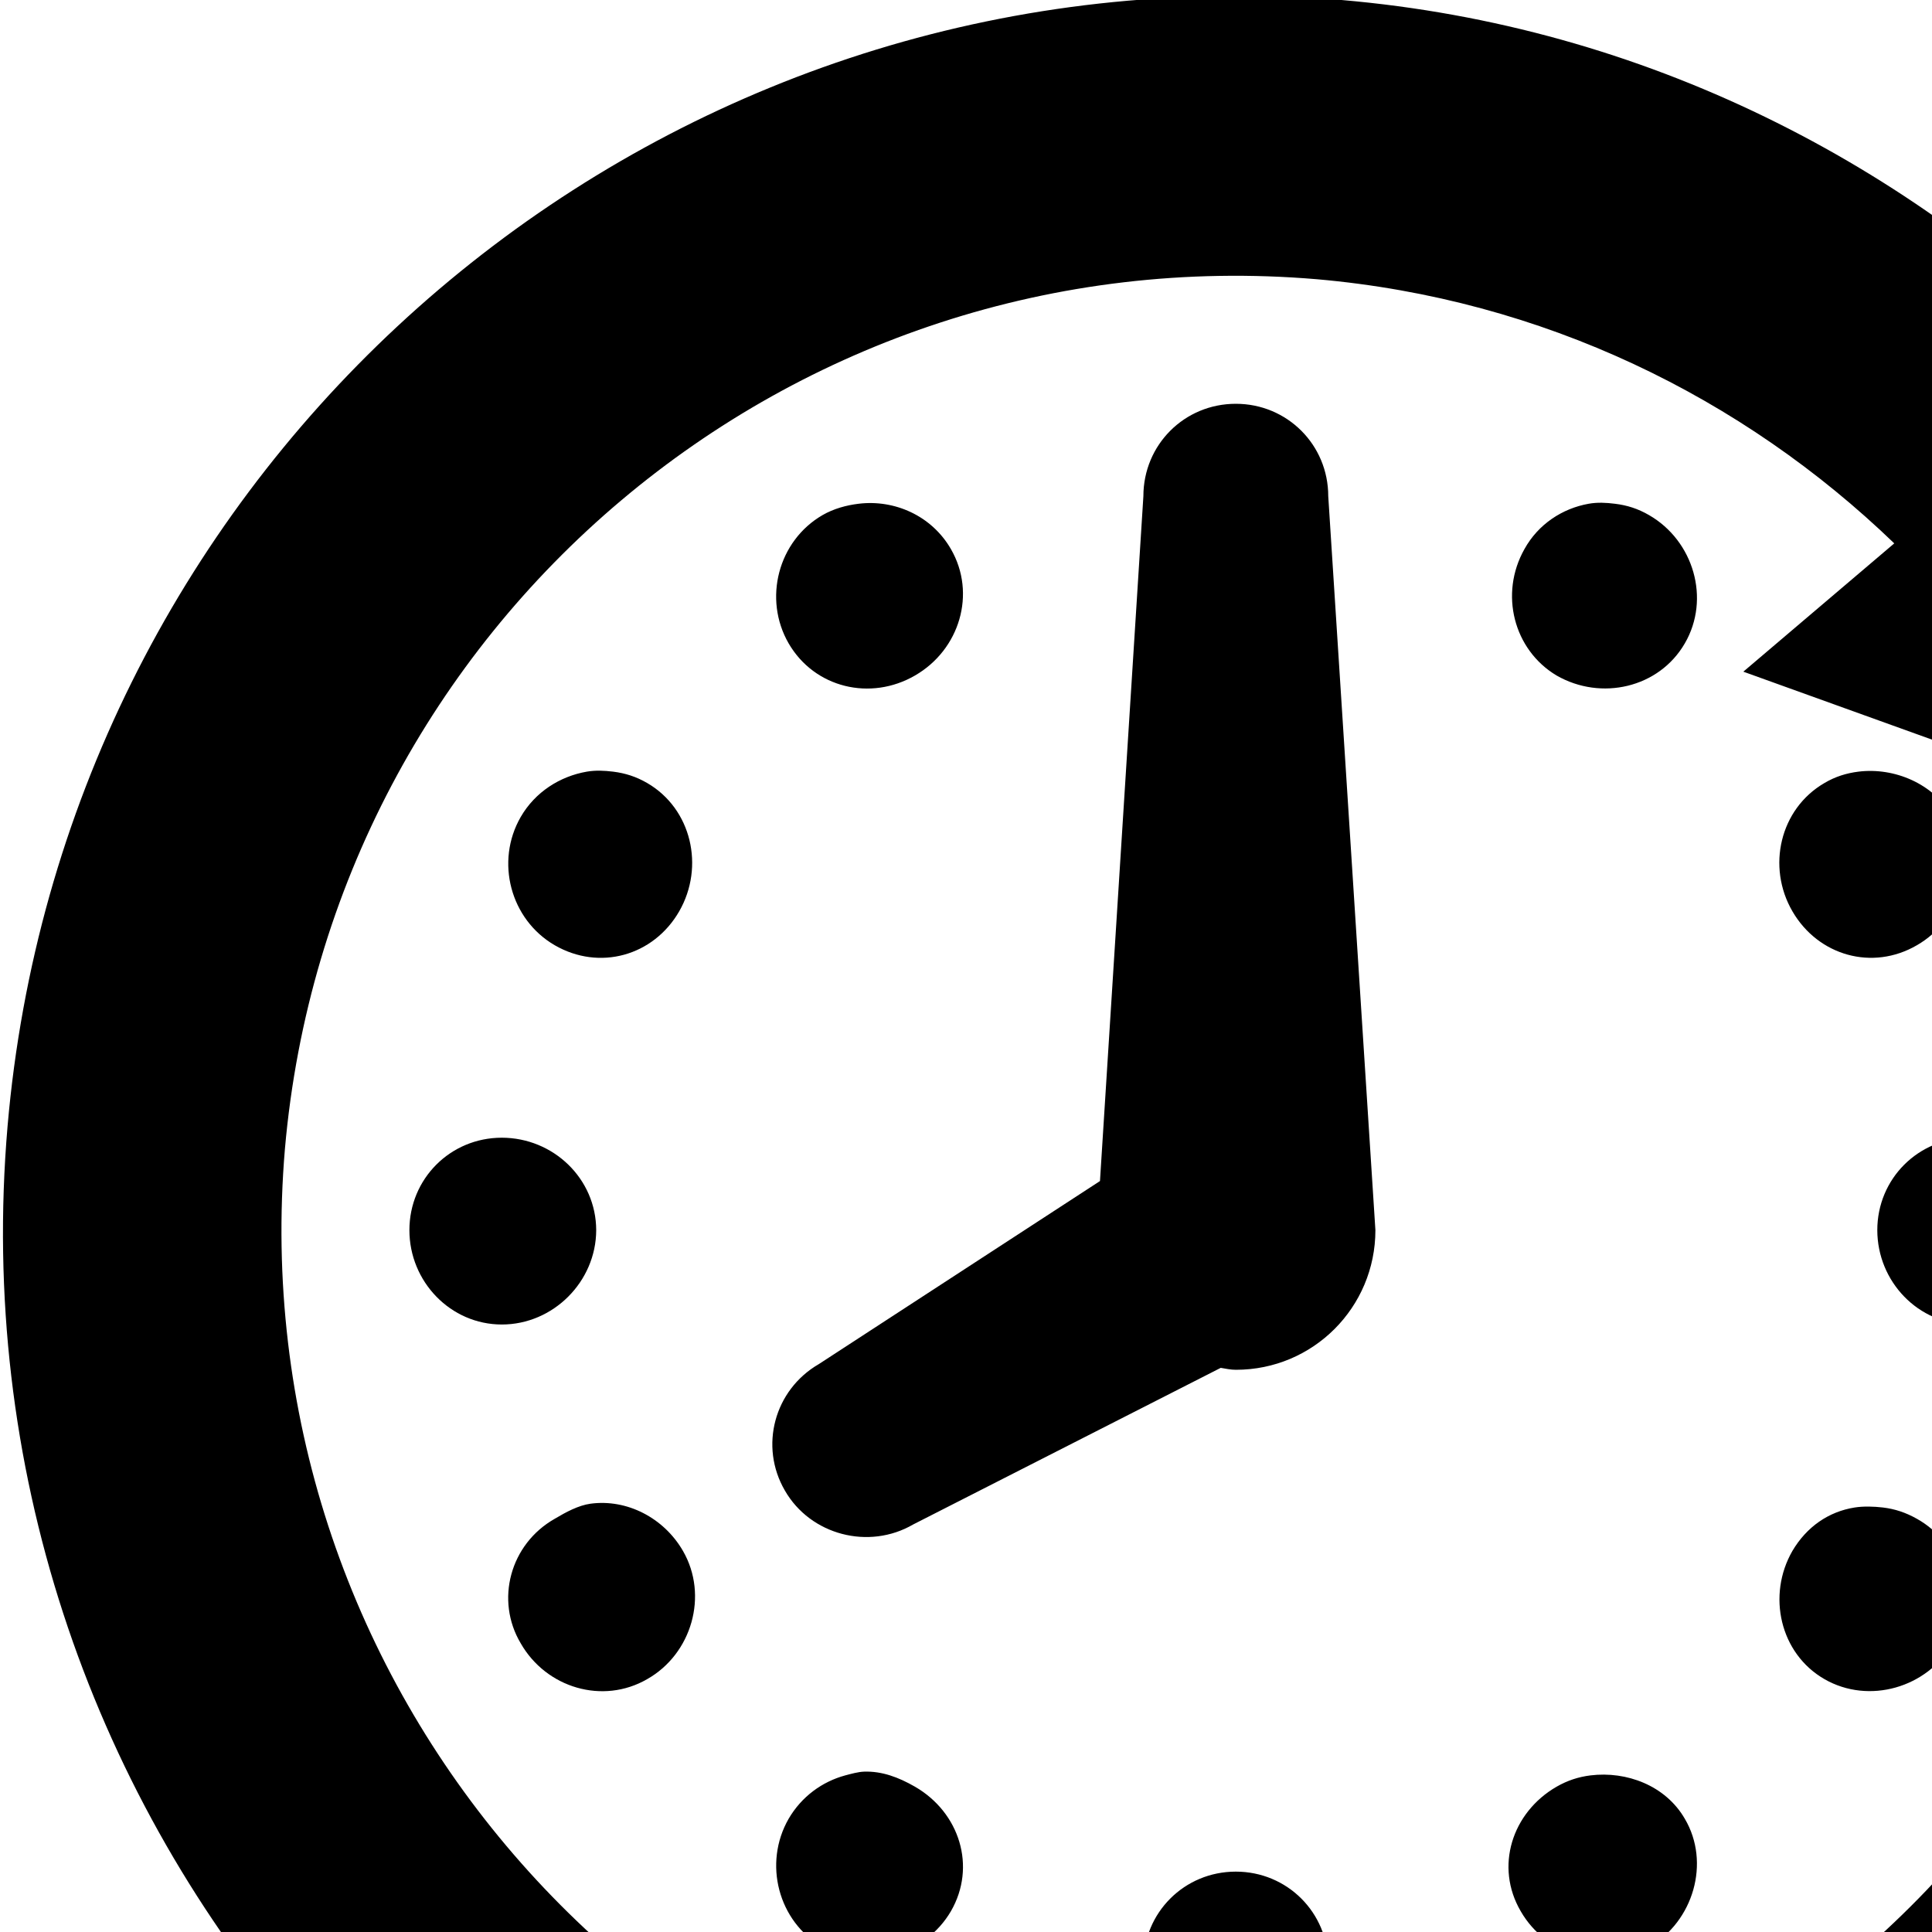
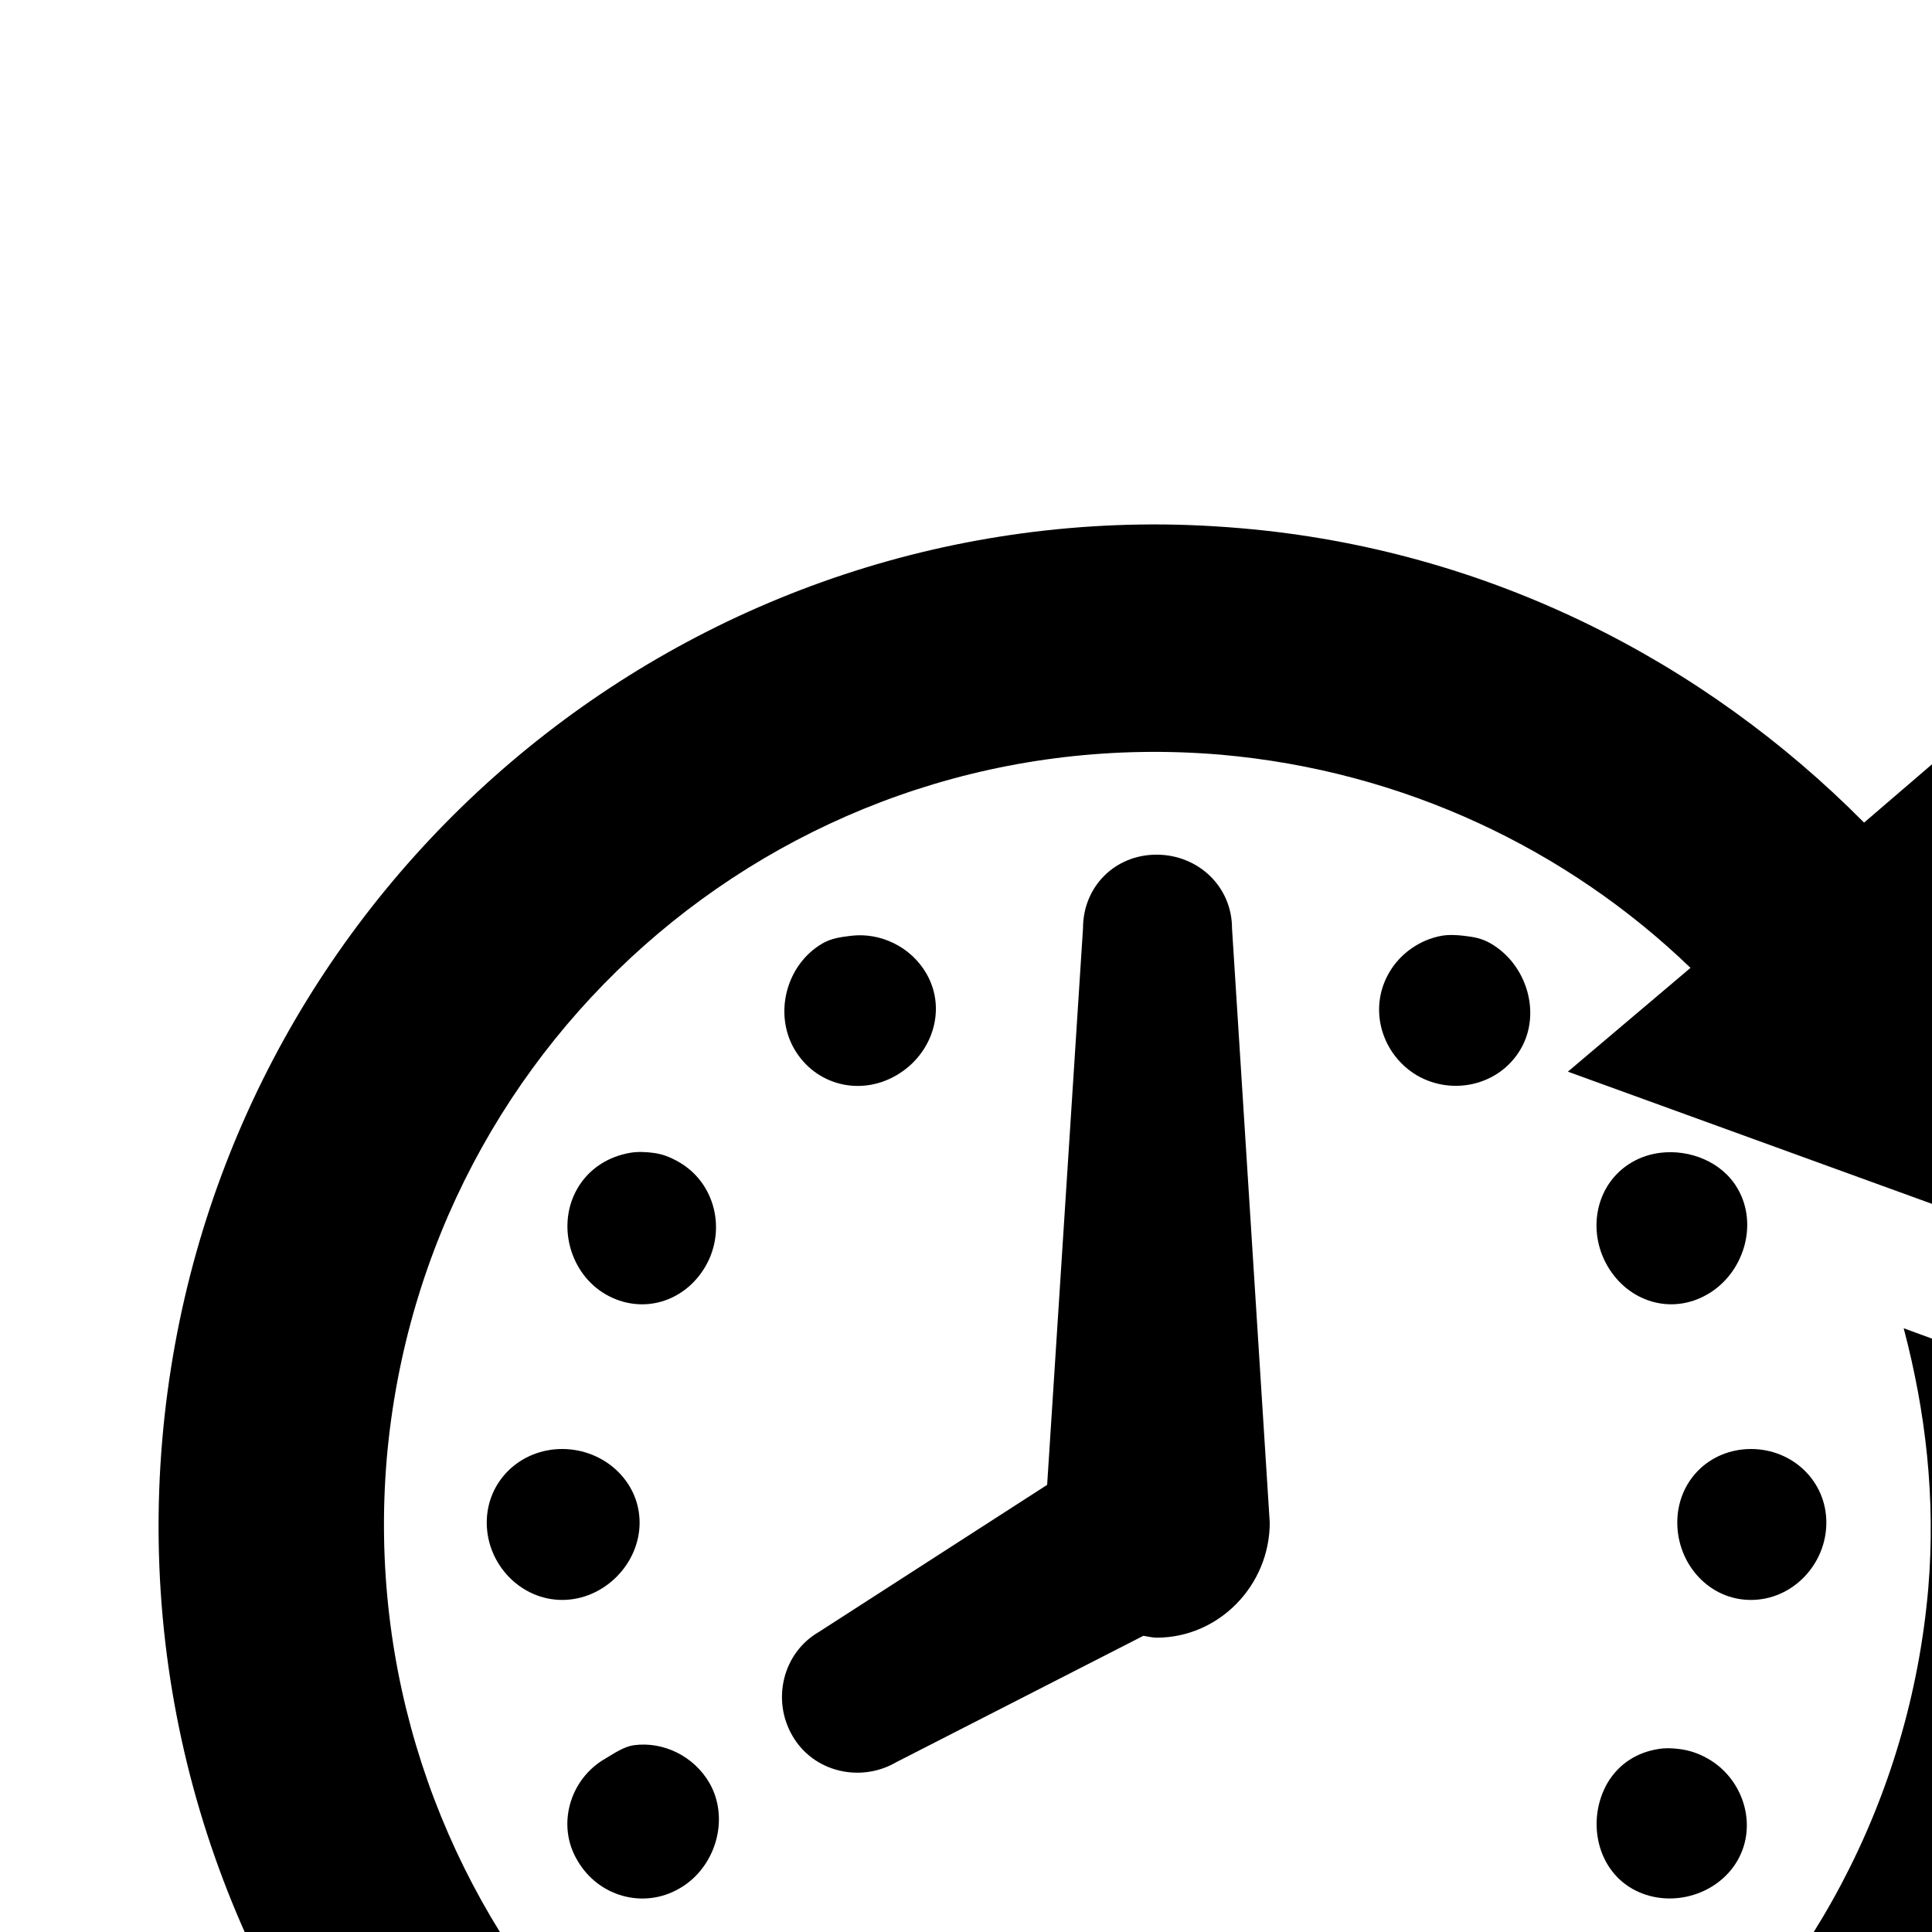
<svg xmlns="http://www.w3.org/2000/svg" version="1.1" id="Layer_1" x="0px" y="0px" width="32px" height="32px" viewBox="0 0 32 32" enable-background="new 0 0 32 32" xml:space="preserve">
  <defs id="defs6" />
-   <path d="M 20.125 -0.062 C 9.775 0.099 1.035 8.11 0.125 18.656 C -0.839 29.904 7.505 39.811 18.75 40.781 C 30.001 41.745 39.905 33.372 40.875 22.125 C 40.989 20.787 40.948 19.502 40.812 18.219 L 35.75 16.375 C 36.199 18.08 36.406 19.861 36.25 21.719 C 35.491 30.418 27.828 36.891 19.125 36.156 C 10.426 35.393 3.984 27.732 4.719 19.031 C 5.481 10.329 13.111 3.889 21.812 4.625 C 25.558 4.954 28.865 6.581 31.375 9 L 28.875 11.125 L 39.719 15.031 L 37.688 3.688 L 34.938 6.031 C 31.647 2.713 27.243 0.432 22.219 0 C 21.517 -0.06 20.815 -0.073 20.125 -0.062 z M 20.469 6.688 C 19.617 6.688 18.938 7.367 18.938 8.219 L 18.219 19.562 L 13.562 22.594 C 12.825 23.021 12.573 23.955 13 24.688 C 13.424 25.426 14.391 25.677 15.125 25.25 L 20.219 22.656 C 20.302 22.669 20.381 22.688 20.469 22.688 C 21.748 22.689 22.781 21.655 22.781 20.375 L 22 8.219 C 22 7.367 21.32 6.688 20.469 6.688 z M 14.219 8.344 C 14.02 8.368 13.809 8.425 13.625 8.531 C 12.888 8.957 12.637 9.919 13.062 10.656 C 13.491 11.395 14.419 11.616 15.156 11.188 C 15.895 10.762 16.176 9.831 15.75 9.094 C 15.431 8.541 14.815 8.27 14.219 8.344 z M 26.312 8.344 C 25.88 8.421 25.479 8.68 25.25 9.094 C 24.832 9.834 25.069 10.762 25.781 11.188 C 26.52 11.613 27.479 11.394 27.906 10.656 C 28.334 9.92 28.053 8.957 27.312 8.531 C 27.129 8.425 26.949 8.368 26.75 8.344 C 26.601 8.325 26.457 8.318 26.312 8.344 z M 9.719 12.781 C 9.276 12.858 8.865 13.116 8.625 13.531 C 8.199 14.269 8.453 15.23 9.188 15.656 C 9.928 16.084 10.824 15.834 11.25 15.094 C 11.674 14.356 11.455 13.396 10.719 12.969 C 10.534 12.862 10.355 12.806 10.156 12.781 C 10.007 12.763 9.866 12.756 9.719 12.781 z M 30.781 12.781 C 30.583 12.806 30.4 12.862 30.219 12.969 C 29.48 13.398 29.26 14.358 29.688 15.094 C 30.115 15.83 31.013 16.085 31.75 15.656 C 32.487 15.232 32.773 14.269 32.344 13.531 C 32.027 12.978 31.376 12.707 30.781 12.781 z M 8.312 18.844 C 7.458 18.844 6.781 19.525 6.781 20.375 C 6.781 21.228 7.462 21.938 8.312 21.938 C 9.164 21.938 9.873 21.227 9.875 20.375 C 9.873 19.523 9.166 18.845 8.312 18.844 z M 32.625 18.844 C 31.77 18.847 31.094 19.526 31.094 20.375 C 31.095 21.227 31.772 21.938 32.625 21.938 C 33.477 21.939 34.156 21.228 34.156 20.375 C 34.156 19.525 33.477 18.844 32.625 18.844 z M 9.781 24.906 C 9.582 24.933 9.372 25.046 9.188 25.156 C 8.45 25.574 8.198 26.503 8.625 27.219 C 9.048 27.958 9.984 28.237 10.719 27.812 C 11.458 27.394 11.738 26.426 11.312 25.688 C 10.993 25.136 10.379 24.825 9.781 24.906 z M 30.719 24.969 C 30.289 25.037 29.925 25.287 29.688 25.688 C 29.265 26.422 29.48 27.387 30.219 27.812 C 30.955 28.235 31.919 27.955 32.344 27.219 C 32.762 26.48 32.472 25.56 31.75 25.156 C 31.565 25.052 31.387 24.993 31.188 24.969 C 31.038 24.951 30.862 24.946 30.719 24.969 z M 14.312 29.344 C 14.215 29.347 14.095 29.381 14 29.406 C 13.619 29.509 13.277 29.756 13.062 30.125 C 12.638 30.864 12.889 31.826 13.625 32.25 C 14.362 32.668 15.327 32.38 15.75 31.656 C 16.177 30.917 15.894 30.021 15.156 29.594 C 14.88 29.435 14.605 29.334 14.312 29.344 z M 26.344 29.406 C 26.145 29.431 25.966 29.488 25.781 29.594 C 25.042 30.021 24.756 30.919 25.188 31.656 C 25.61 32.392 26.575 32.679 27.312 32.25 C 28.05 31.826 28.334 30.849 27.906 30.125 C 27.586 29.572 26.94 29.333 26.344 29.406 z M 20.469 31 C 19.617 31 18.938 31.678 18.938 32.531 C 18.938 33.384 19.617 34.062 20.469 34.062 C 21.32 34.062 22 33.384 22 32.531 C 22 31.678 21.32 31 20.469 31 z M 37.625 36.062 L 37.625 49.938 L 41.094 49.938 L 41.094 36.062 L 37.625 36.062 z M 44.562 36.062 L 44.562 49.938 L 48.062 49.938 L 48.062 36.062 L 44.562 36.062 z " id="timeforward" />
+   <path d="M 18.875 8.688 C 10.492 8.818 3.424 15.302 2.688 23.844 C 1.907 32.954 8.642 40.995 17.75 41.781 C 26.863 42.562 34.87 35.765 35.656 26.656 C 35.749 25.573 35.735 24.54 35.625 23.5 L 31.531 22 C 31.895 23.381 32.064 24.808 31.938 26.312 C 31.323 33.359 25.111 38.626 18.062 38.031 C 11.016 37.413 5.811 31.204 6.406 24.156 C 7.024 17.108 13.171 11.904 20.219 12.5 C 23.253 12.766 25.967 14.072 28 16.031 L 25.969 17.75 L 34.75 20.938 L 33.094 11.719 L 30.875 13.625 C 28.21 10.937 24.632 9.1 20.562 8.75 C 19.994 8.701 19.434 8.679 18.875 8.688 z M 19.156 14.156 C 18.467 14.156 17.938 14.685 17.938 15.375 L 17.344 24.594 L 13.562 27.031 C 12.965 27.377 12.779 28.156 13.125 28.75 C 13.469 29.349 14.249 29.534 14.844 29.188 L 18.938 27.094 C 19.005 27.104 19.085 27.125 19.156 27.125 C 20.192 27.126 21.031 26.256 21.031 25.219 L 20.406 15.375 C 20.406 14.685 19.846 14.156 19.156 14.156 z M 14.094 15.5 C 13.933 15.52 13.774 15.539 13.625 15.625 C 13.028 15.97 12.811 16.778 13.156 17.375 C 13.504 17.974 14.246 18.16 14.844 17.812 C 15.442 17.468 15.689 16.722 15.344 16.125 C 15.085 15.677 14.577 15.44 14.094 15.5 z M 23.875 15.5 C 23.525 15.563 23.186 15.79 23 16.125 C 22.661 16.725 22.891 17.468 23.469 17.812 C 24.067 18.157 24.841 17.972 25.188 17.375 C 25.534 16.779 25.287 15.97 24.688 15.625 C 24.538 15.539 24.411 15.52 24.25 15.5 C 24.129 15.485 23.992 15.479 23.875 15.5 z M 10.438 19.094 C 10.079 19.156 9.756 19.352 9.562 19.688 C 9.218 20.285 9.436 21.093 10.031 21.438 C 10.631 21.784 11.343 21.569 11.688 20.969 C 12.031 20.371 11.846 19.596 11.25 19.25 C 11.1 19.164 10.974 19.114 10.812 19.094 C 10.692 19.079 10.557 19.073 10.438 19.094 z M 27.5 19.094 C 27.339 19.114 27.178 19.164 27.031 19.25 C 26.433 19.597 26.279 20.373 26.625 20.969 C 26.971 21.565 27.684 21.785 28.281 21.438 C 28.879 21.094 29.129 20.285 28.781 19.688 C 28.524 19.24 27.982 19.034 27.5 19.094 z M 9.312 24 C 8.62 24 8.062 24.53 8.062 25.219 C 8.062 25.91 8.624 26.5 9.312 26.5 C 10.002 26.5 10.593 25.908 10.594 25.219 C 10.592 24.529 10.003 24.001 9.312 24 z M 29 24 C 28.308 24.003 27.781 24.532 27.781 25.219 C 27.782 25.908 28.309 26.5 29 26.5 C 29.69 26.501 30.25 25.91 30.25 25.219 C 30.25 24.53 29.69 24 29 24 z M 10.5 28.906 C 10.339 28.928 10.181 29.035 10.031 29.125 C 9.434 29.464 9.216 30.233 9.562 30.812 C 9.905 31.411 10.655 31.625 11.25 31.281 C 11.849 30.943 12.095 30.13 11.75 29.531 C 11.491 29.084 10.984 28.841 10.5 28.906 z M 27.469 28.969 C 27.12 29.024 26.818 29.207 26.625 29.531 C 26.283 30.126 26.433 30.936 27.031 31.281 C 27.627 31.624 28.438 31.409 28.781 30.812 C 29.12 30.214 28.866 29.452 28.281 29.125 C 28.131 29.04 27.974 28.988 27.812 28.969 C 27.691 28.954 27.585 28.95 27.469 28.969 z M 14.156 32.5 C 14.077 32.503 13.983 32.542 13.906 32.562 C 13.598 32.645 13.33 32.826 13.156 33.125 C 12.813 33.724 13.029 34.5 13.625 34.844 C 14.222 35.182 15.001 34.961 15.344 34.375 C 15.69 33.776 15.441 33.065 14.844 32.719 C 14.62 32.59 14.393 32.492 14.156 32.5 z M 23.906 32.562 C 23.745 32.582 23.618 32.633 23.469 32.719 C 22.87 33.065 22.65 33.778 23 34.375 C 23.342 34.971 24.09 35.191 24.688 34.844 C 25.285 34.5 25.534 33.711 25.188 33.125 C 24.928 32.677 24.389 32.503 23.906 32.562 z M 19.156 33.844 C 18.467 33.844 17.938 34.403 17.938 35.094 C 17.938 35.785 18.467 36.344 19.156 36.344 C 19.846 36.344 20.406 35.785 20.406 35.094 C 20.406 34.403 19.846 33.844 19.156 33.844 z M 33.062 37.938 L 33.062 49.188 L 35.875 49.188 L 35.875 37.938 L 33.062 37.938 z M 38.656 37.938 L 38.656 49.188 L 41.5 49.188 L 41.5 37.938 L 38.656 37.938 z " id="timeforward" />
</svg>
